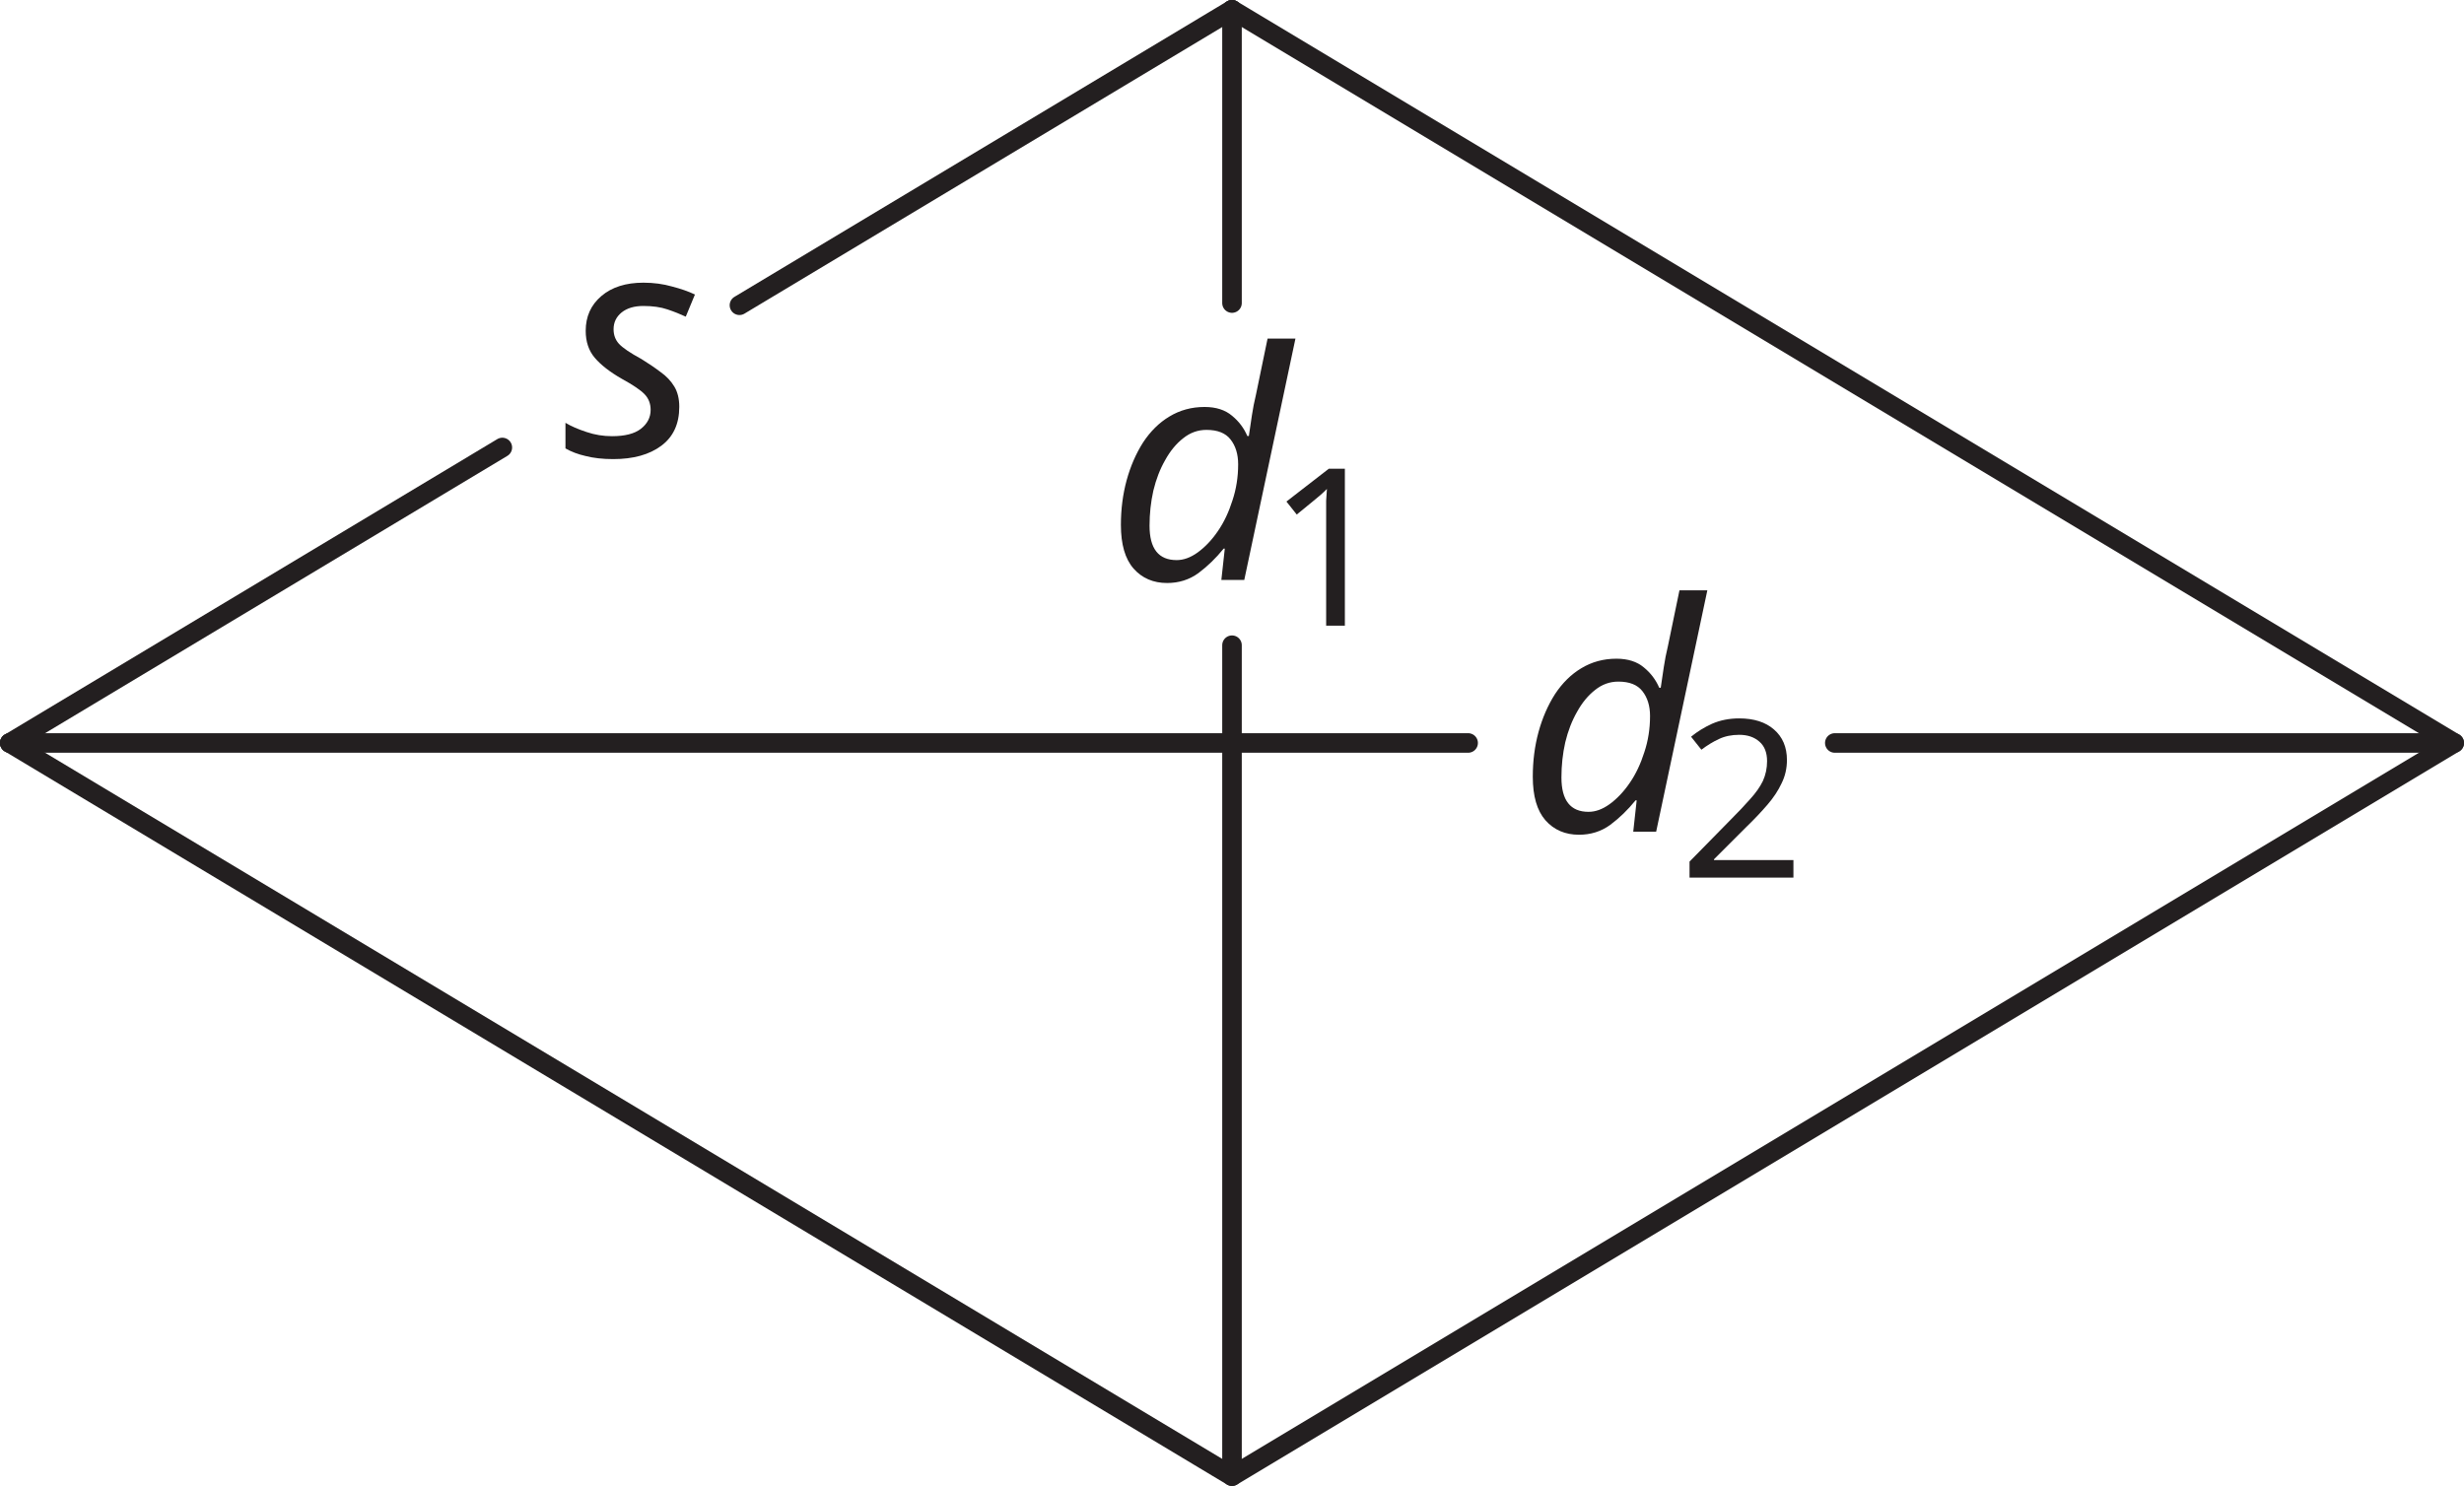
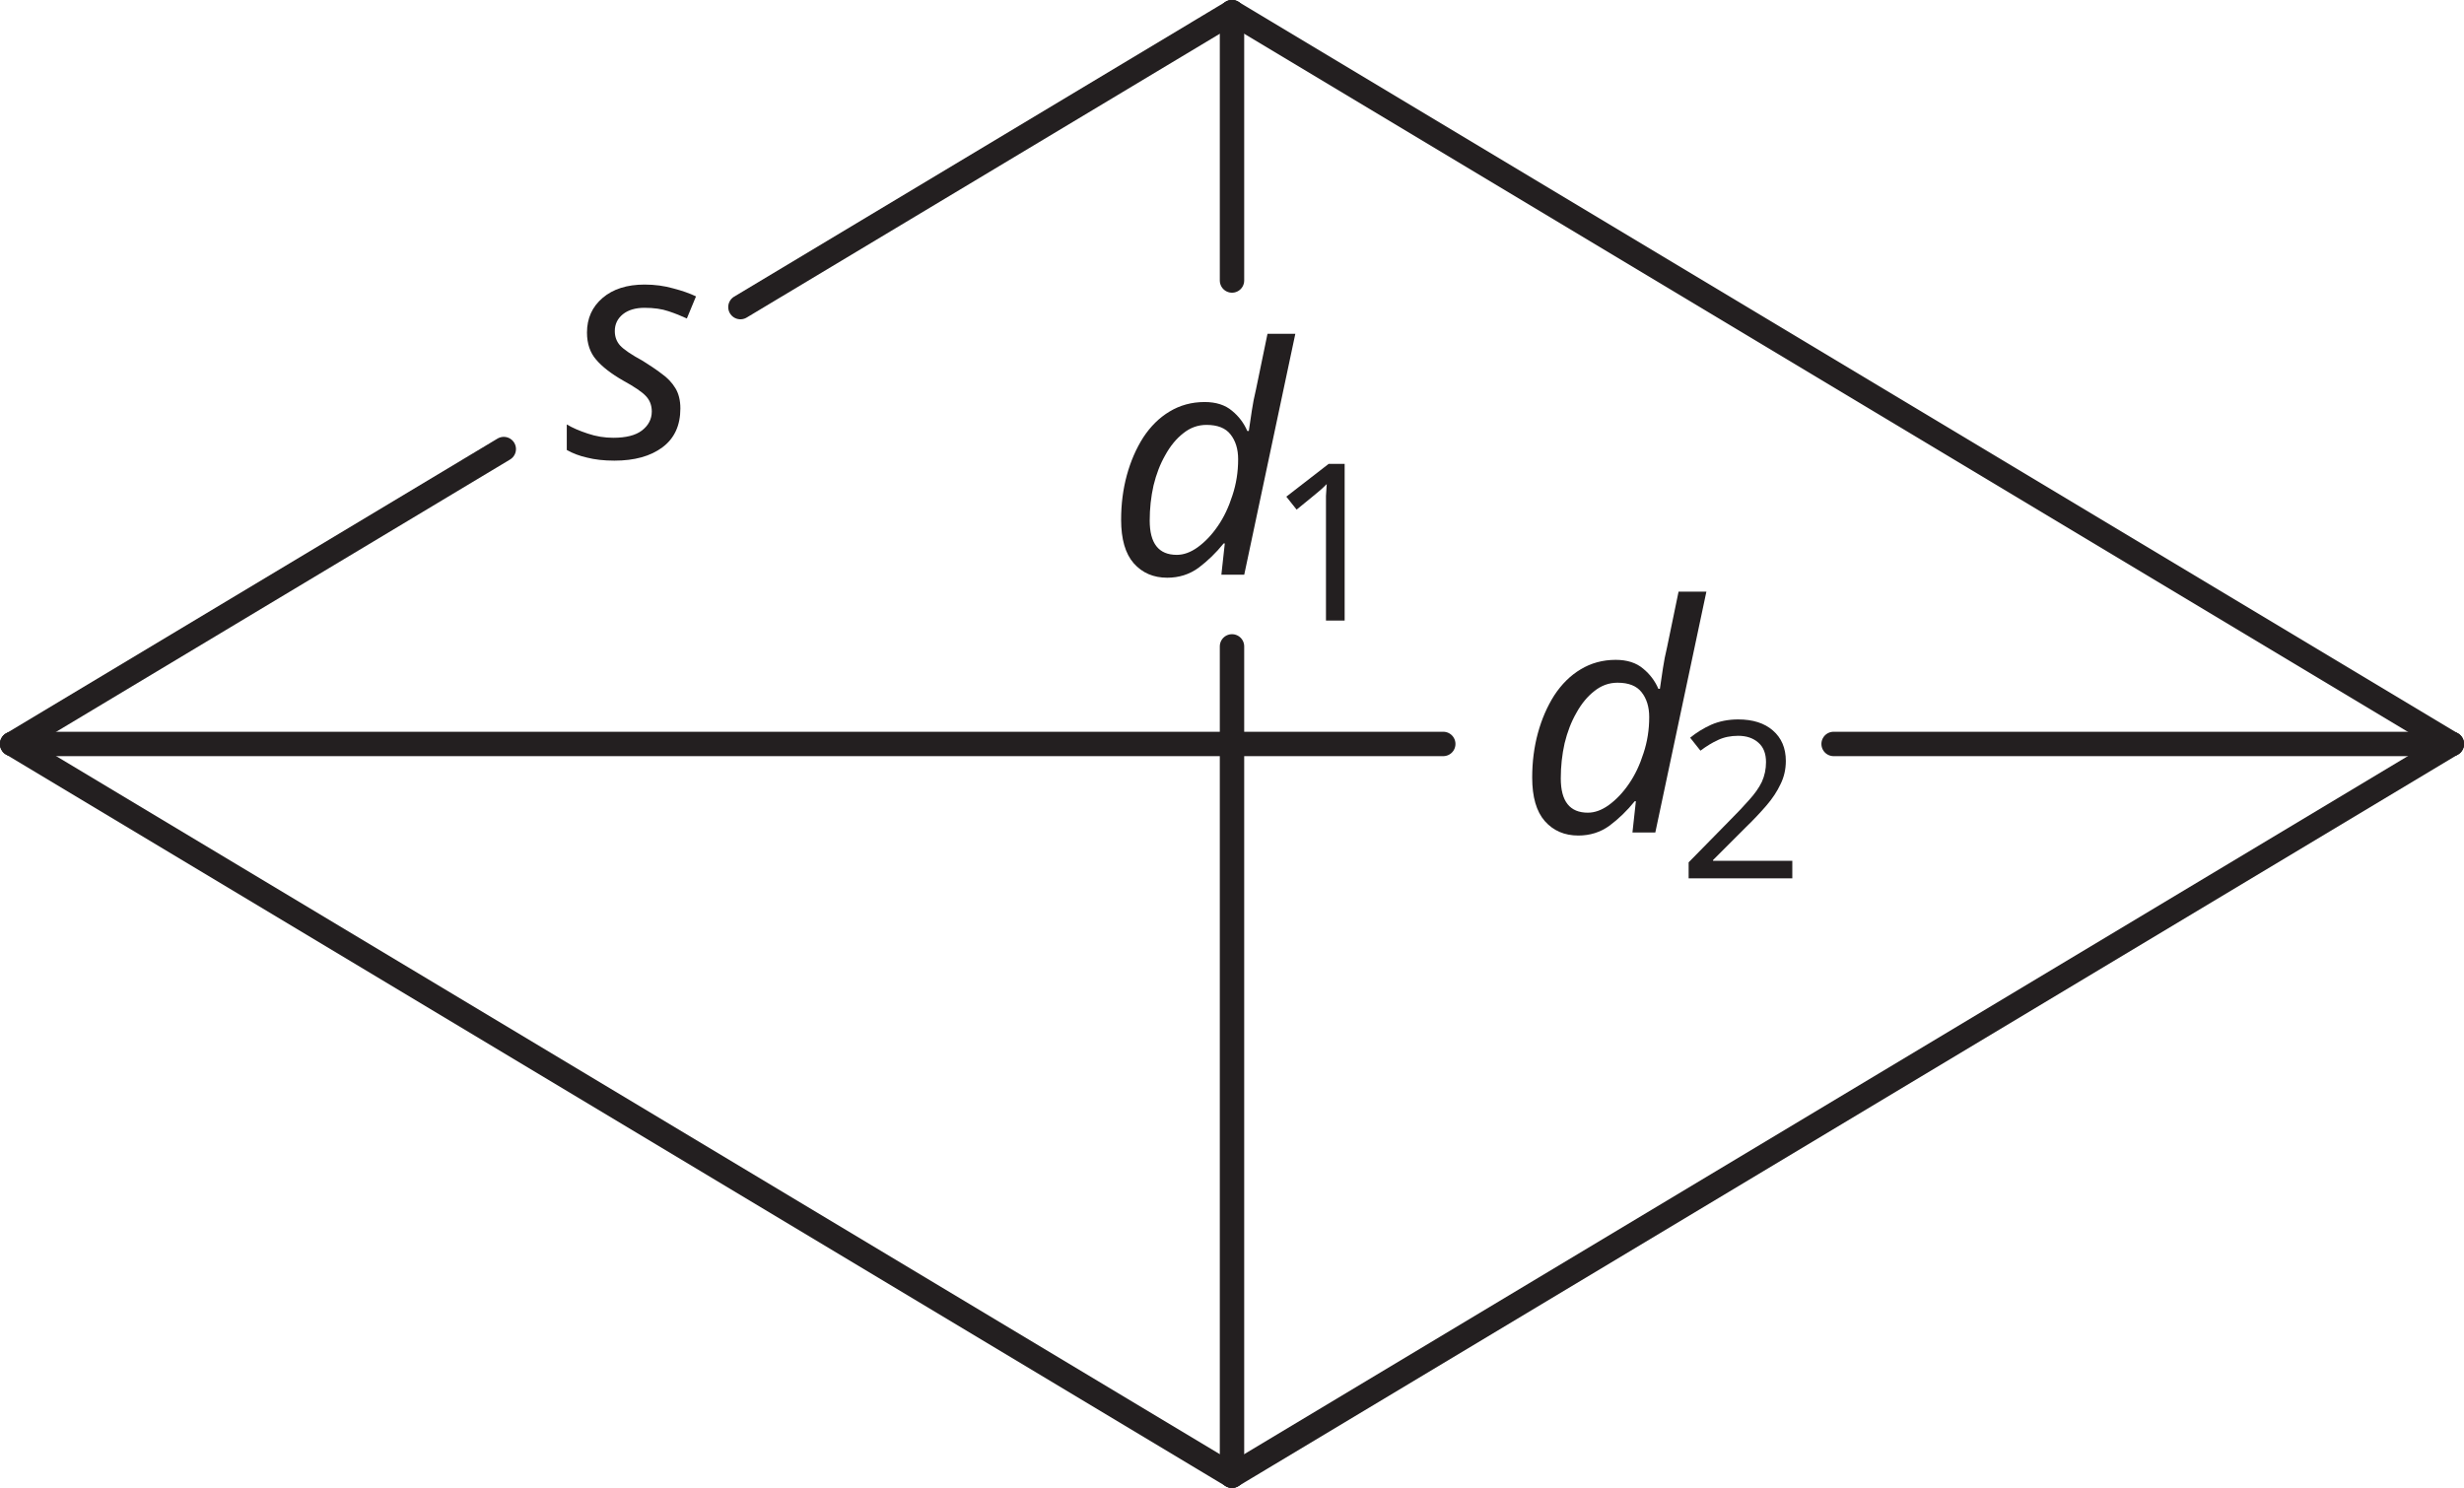
- <svg xmlns="http://www.w3.org/2000/svg" viewBox="0 0 100.8 60.8">
-   <defs>
-     <style>.cls-1{fill:none;stroke:#231f20;stroke-linecap:round;stroke-linejoin:round;stroke-width:0.8px;}.cls-2{font-size:13px;font-family:STIXTwoText-Italic, STIX Two Text;font-style:italic;}.cls-2,.cls-3{fill:#231f20;}.cls-3{font-size:9px;font-family:STIXTwoText, STIX Two Text;}</style>
-   </defs>
+ <svg xmlns="http://www.w3.org/2000/svg" viewBox="0 0 101 61">
  <g id="Diagonal_2" data-name="Diagonal 2">
-     <line class="cls-1" x1="75.06" y1="30.4" x2="100.4" y2="30.4" />
-     <line class="cls-1" x1="0.4" y1="30.4" x2="60.06" y2="30.4" />
-     <text class="cls-2" transform="translate(62.08 34.03)">d</text>
-     <text class="cls-3" transform="translate(68.68 35.91)">2</text>
+     <line x1="75.16" y1="30.5" x2="100.5" y2="30.5" style="fill:none;stroke:#231f20;stroke-linecap:round;stroke-linejoin:round" />
+     <line x1="0.5" y1="30.5" x2="59.16" y2="30.5" style="fill:none;stroke:#231f20;stroke-linecap:round;stroke-linejoin:round" />
+     <text transform="translate(62.18 34.13)" style="font-size:13px;fill:#231f20;font-family:STIXTwoText-Italic, STIX Two Text;font-style:italic">d</text>
+     <text transform="translate(68.78 36.01)" style="font-size:9px;fill:#231f20;font-family:STIXTwoText, STIX Two Text">2</text>
  </g>
  <g id="Diagonal_1" data-name="Diagonal 1">
-     <text class="cls-2" transform="translate(45.23 23.73)">d</text>
-     <text class="cls-3" transform="translate(51.83 25.6)">1</text>
-     <line class="cls-1" x1="50.4" y1="12.4" x2="50.4" y2="0.4" />
-     <line class="cls-1" x1="50.4" y1="60.4" x2="50.4" y2="26.4" />
+     <text transform="translate(45.33 23.56)" style="font-size:13px;fill:#231f20;font-family:STIXTwoText-Italic, STIX Two Text;font-style:italic">d</text>
+     <text transform="translate(51.93 25.44)" style="font-size:9px;fill:#231f20;font-family:STIXTwoText, STIX Two Text">1</text>
+     <line x1="50.5" y1="11.5" x2="50.5" y2="0.5" style="fill:none;stroke:#231f20;stroke-linecap:round;stroke-linejoin:round" />
+     <line x1="50.5" y1="60.5" x2="50.5" y2="26.5" style="fill:none;stroke:#231f20;stroke-linecap:round;stroke-linejoin:round" />
  </g>
  <g id="Side">
-     <text class="cls-2" transform="translate(23.07 18.66)">s</text>
-     <line class="cls-1" x1="0.4" y1="30.4" x2="20.55" y2="18.31" />
-     <line class="cls-1" x1="30.25" y1="12.49" x2="50.4" y2="0.4" />
+     <text transform="translate(23.17 18.76)" style="font-size:13px;fill:#231f20;font-family:STIXTwoText-Italic, STIX Two Text;font-style:italic">s</text>
+     <line x1="0.5" y1="30.5" x2="20.65" y2="18.41" style="fill:none;stroke:#231f20;stroke-linecap:round;stroke-linejoin:round" />
+     <line x1="30.35" y1="12.59" x2="50.5" y2="0.5" style="fill:none;stroke:#231f20;stroke-linecap:round;stroke-linejoin:round" />
  </g>
  <g id="Outline">
-     <polyline class="cls-1" points="50.4 0.4 100.4 30.4 50.4 60.4 0.4 30.4" />
+     <line x1="50.5" y1="60.5" x2="0.5" y2="30.5" style="fill:none;stroke:#231f20;stroke-linecap:round;stroke-linejoin:round" />
+     <line x1="100.5" y1="30.5" x2="50.5" y2="60.5" style="fill:none;stroke:#231f20;stroke-linecap:round;stroke-linejoin:round" />
+     <line x1="50.5" y1="0.5" x2="100.5" y2="30.5" style="fill:none;stroke:#231f20;stroke-linecap:round;stroke-linejoin:round" />
  </g>
</svg>
